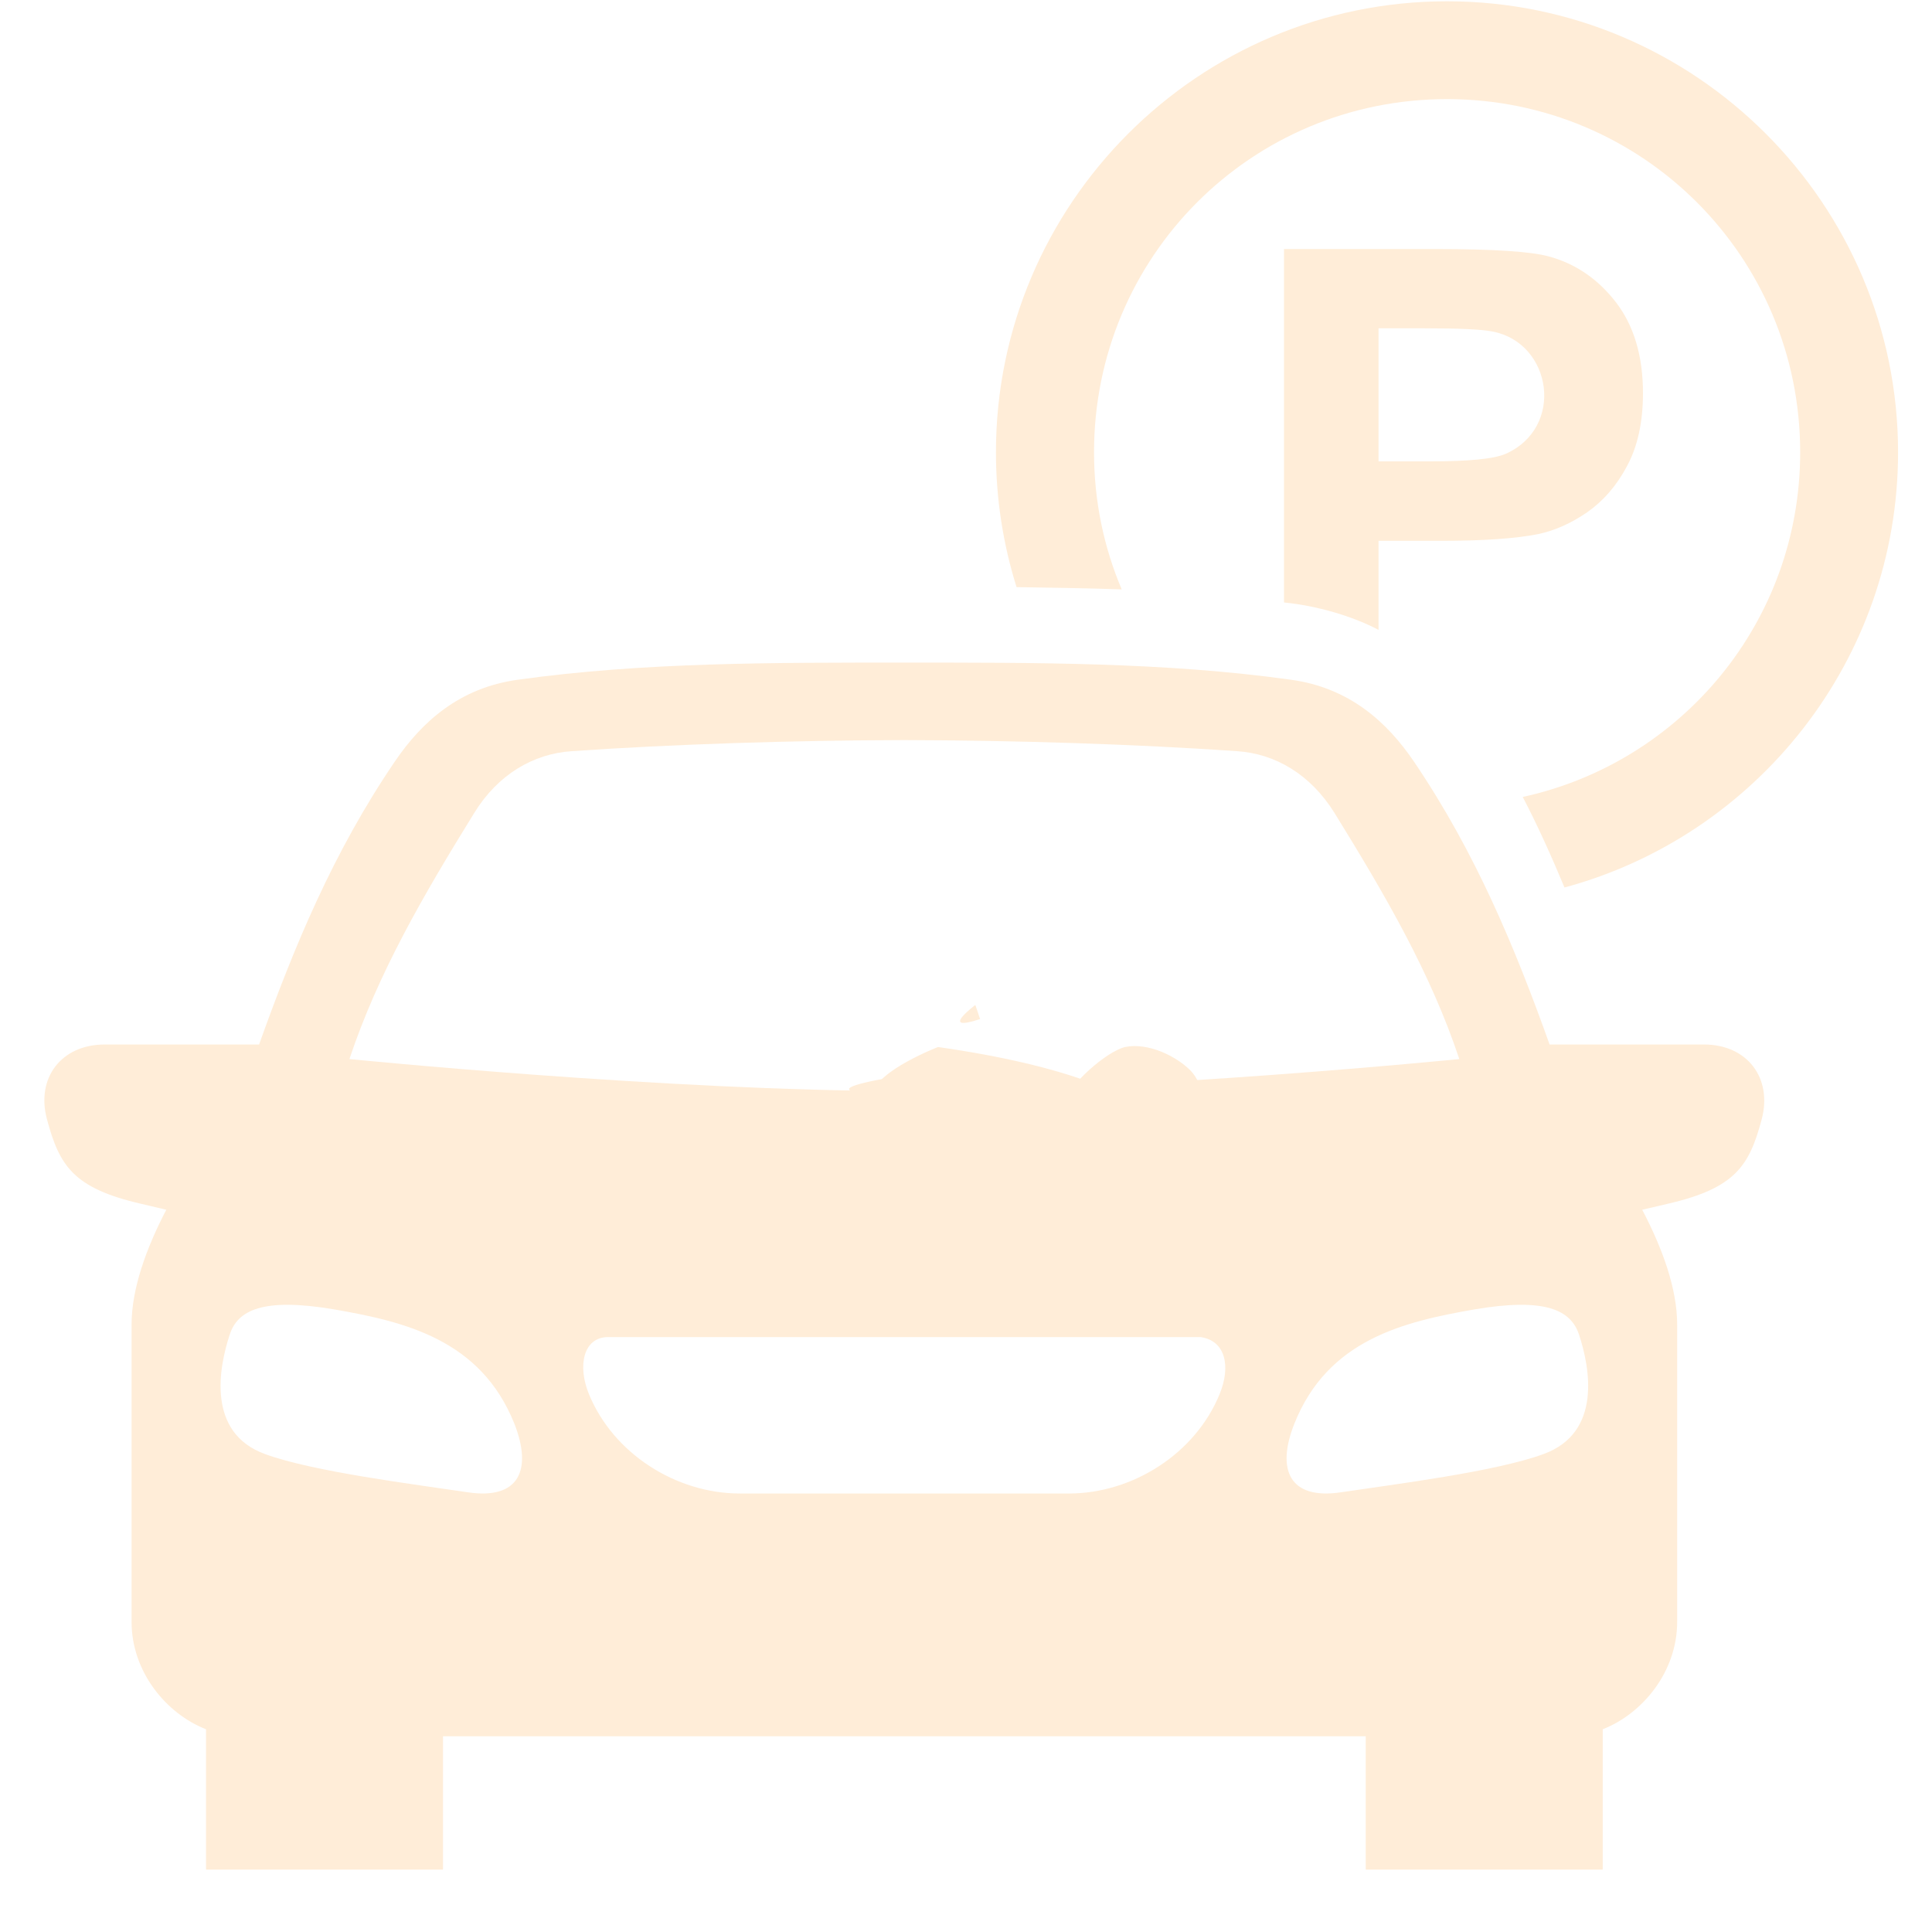
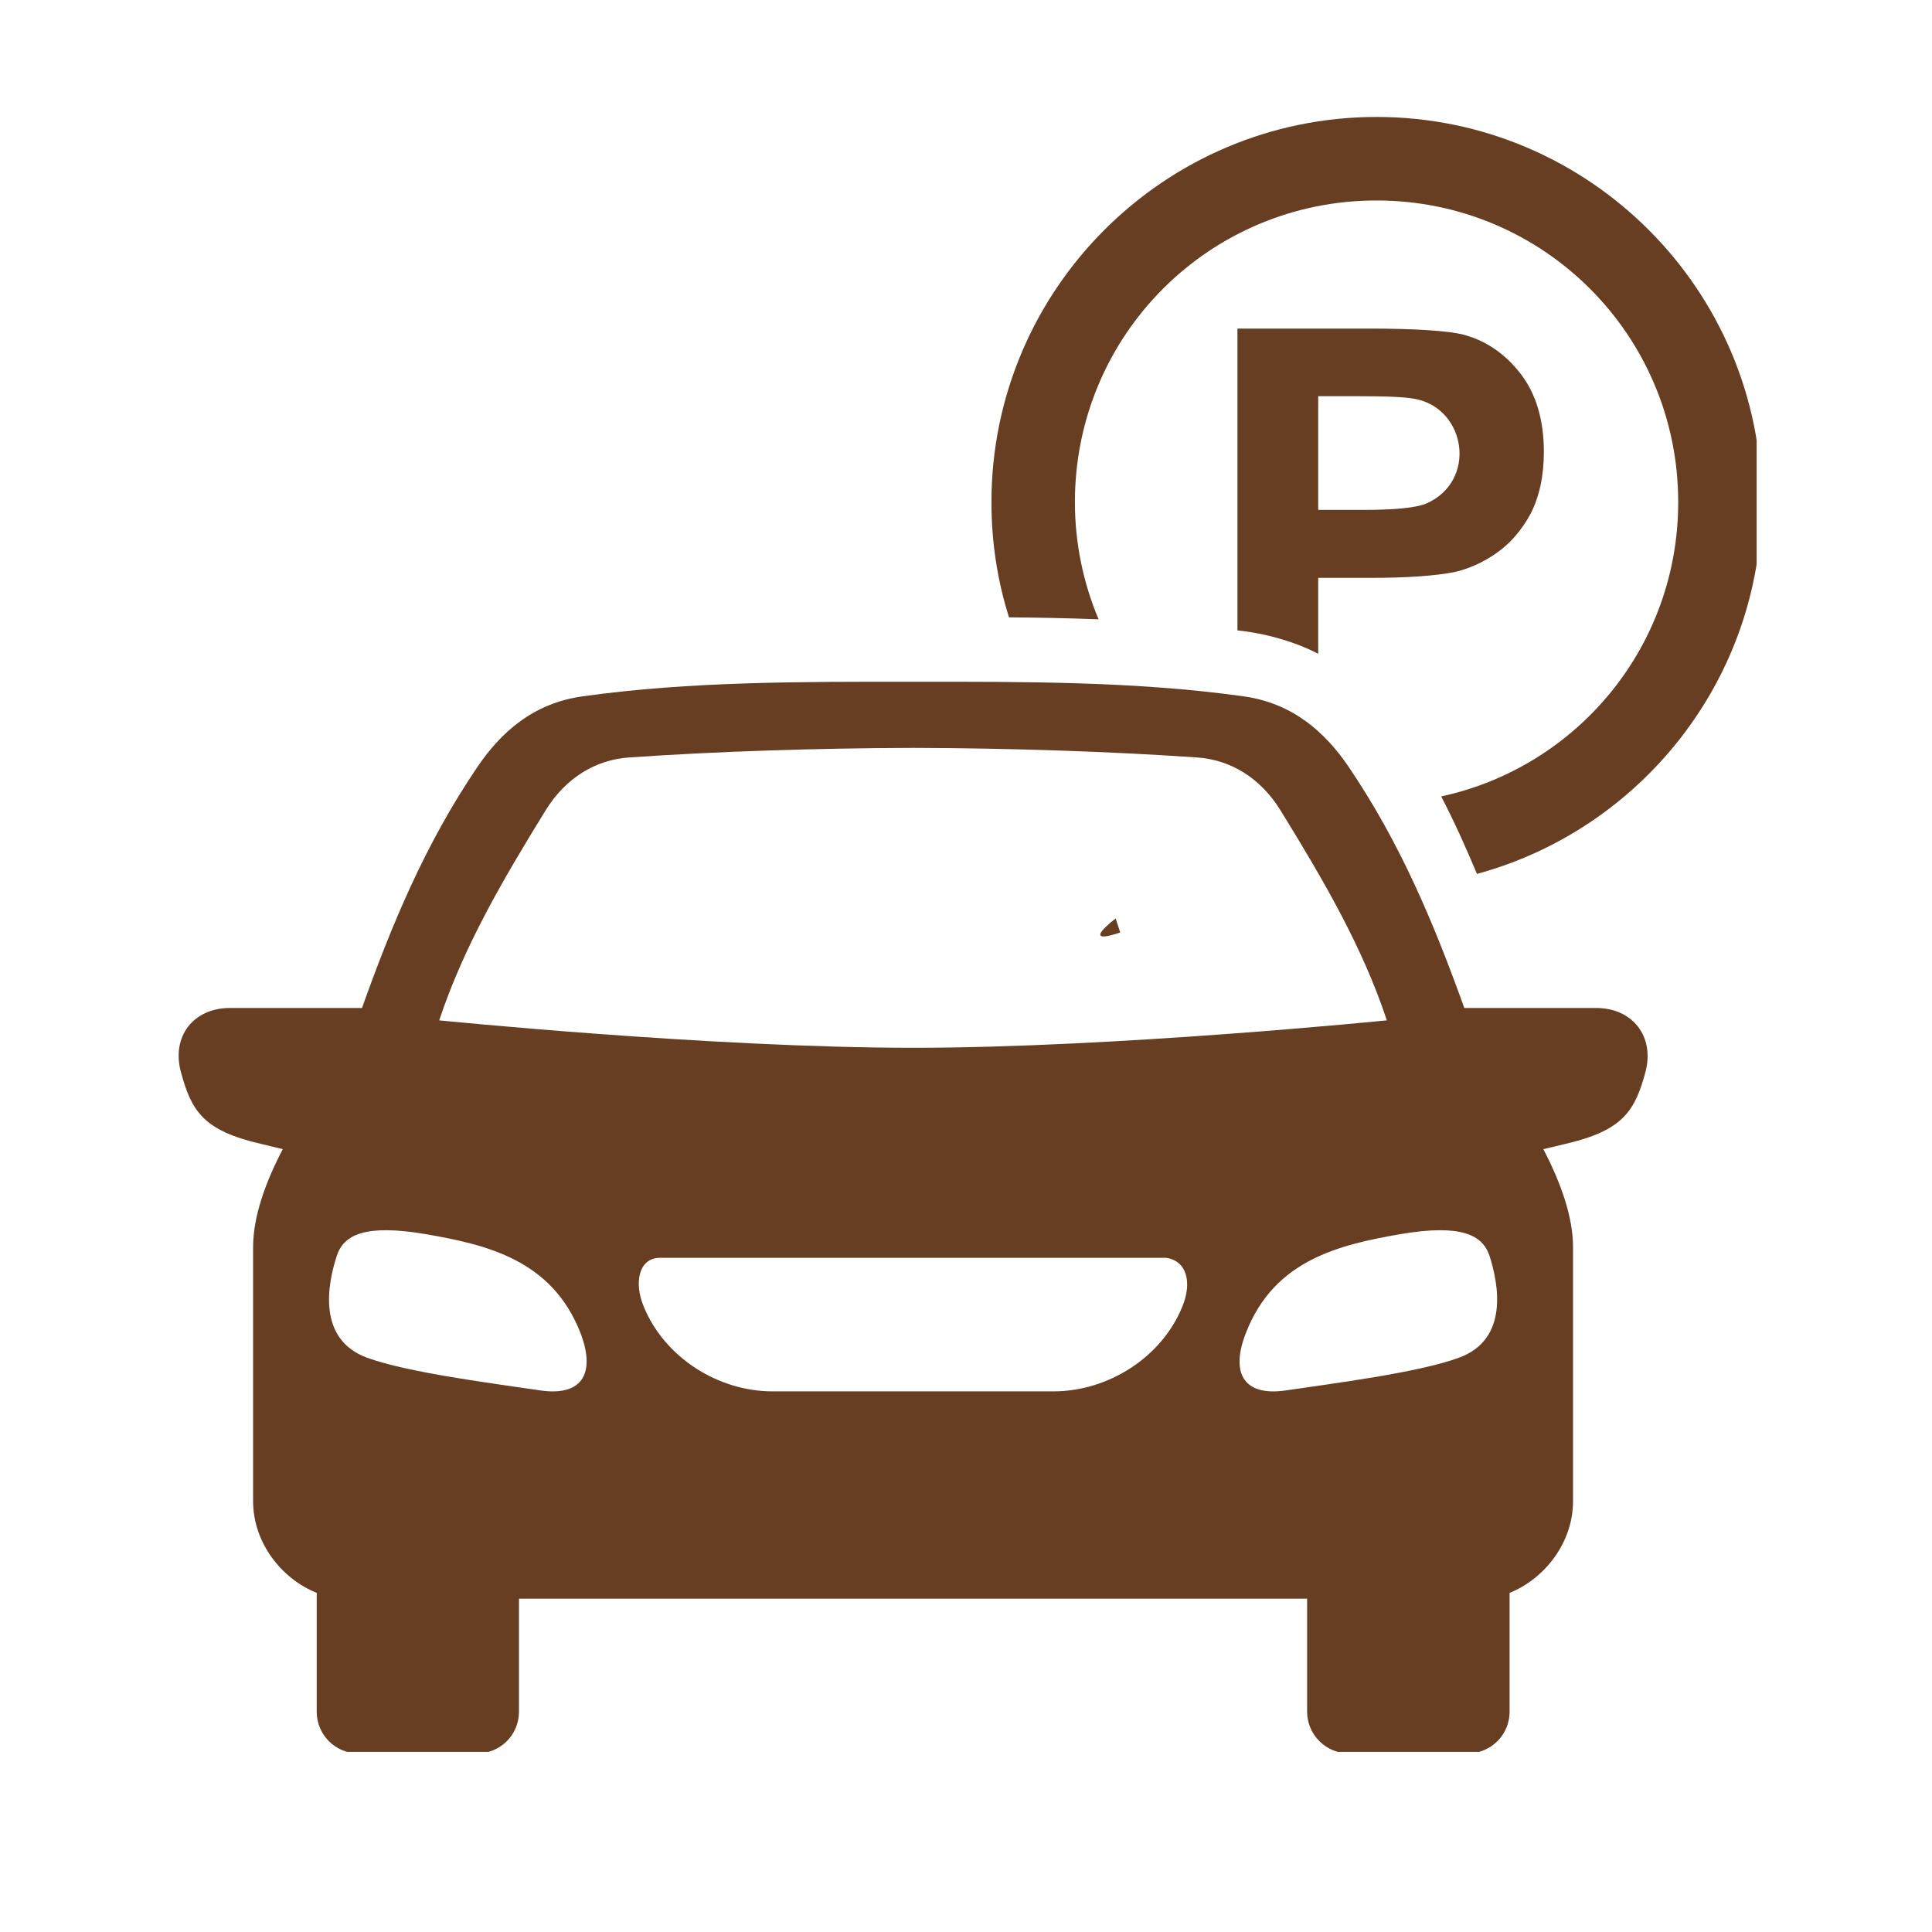
<svg xmlns="http://www.w3.org/2000/svg" width="40" zoomAndPan="magnify" viewBox="0 0 30 30" height="40" preserveAspectRatio="xMidYMid meet" version="1.0">
  <defs>
-     <clipPath id="1b131ca434">
-       <path d="M 13.477 16.219 L 18.734 16.219 L 18.734 18.609 L 13.477 18.609 Z M 13.477 16.219 " clip-rule="nonzero" />
+     <clipPath id="8715a8e28f">
+       <path d="M 17.07 14.246 L 17.414 14.246 L 17.414 14.566 L 17.07 14.566 Z M 17.07 14.246 " clip-rule="nonzero" />
    </clipPath>
-     <clipPath id="51bd91c329">
-       <path d="M 14.566 16.258 C 18.629 16.84 18.484 18.074 18.195 18.289 C 17.902 18.508 17.105 18.363 16.816 18.145 C 16.598 18 16.453 17.492 16.523 17.129 C 16.598 16.84 17.176 16.332 17.469 16.258 C 17.832 16.184 18.266 16.402 18.484 16.621 C 18.703 16.84 18.773 17.348 18.703 17.637 C 18.555 18 18.121 18.289 17.613 18.434 C 16.742 18.727 14.418 18.652 13.84 18.145 C 13.477 17.926 13.402 17.273 13.547 16.984 C 13.621 16.621 14.566 16.258 14.566 16.258 " clip-rule="nonzero" />
+     <clipPath id="8779ed62eb">
+       <path d="M 17.395 14.48 C 16.742 14.699 17.324 14.262 17.324 14.262 " clip-rule="nonzero" />
    </clipPath>
-     <clipPath id="705f95b672">
-       <path d="M 14.891 15.586 L 15.238 15.586 L 15.238 15.91 L 14.891 15.91 Z M 14.891 15.586 " clip-rule="nonzero" />
+     <clipPath id="60b336ee8c">
+       <path d="M 15 1.797 L 27.277 1.797 L 27.277 14 L 15 14 Z M 15 1.797 " clip-rule="nonzero" />
    </clipPath>
-     <clipPath id="31e04076f6">
-       <path d="M 15.219 15.824 C 14.566 16.039 15.145 15.605 15.145 15.605 " clip-rule="nonzero" />
-     </clipPath>
-     <clipPath id="52a2be3561">
-       <path d="M 13.168 16.57 L 16.23 16.57 L 16.23 17.492 L 13.168 17.492 Z M 13.168 16.57 " clip-rule="nonzero" />
-     </clipPath>
-     <clipPath id="7ccb102a0c">
-       <path d="M 16.16 17.418 C 13.113 16.984 15.363 16.477 15.727 16.695 C 15.871 16.84 15.797 17.418 15.797 17.418 C 15.797 17.418 15.797 16.695 15.797 16.695 C 15.797 16.695 15.871 17.273 15.727 17.418 C 15.363 17.637 13.184 17.055 13.184 16.91 C 13.184 16.766 15.797 16.402 16.16 16.695 C 16.305 16.84 16.16 17.418 16.16 17.418 " clip-rule="nonzero" />
-     </clipPath>
-     <clipPath id="372f11c32d">
-       <path d="M 15 0 L 29.516 0 L 29.516 14 L 15 14 Z M 15 0 " clip-rule="nonzero" />
-     </clipPath>
-     <clipPath id="a24a698bf2">
-       <path d="M 0.484 10 L 28 10 L 28 29.031 L 0.484 29.031 Z M 0.484 10 " clip-rule="nonzero" />
+     <clipPath id="61e2a48667">
+       <path d="M 2.602 10 L 26 10 L 26 27.203 L 2.602 27.203 Z M 2.602 10 " clip-rule="nonzero" />
    </clipPath>
  </defs>
-   <g clip-path="url(#1b131ca434)">
-     <g clip-path="url(#51bd91c329)">
-       <path fill="#ffedd8" d="M 10.645 13.355 L 21.691 13.355 L 21.691 21.41 L 10.645 21.41 Z M 10.645 13.355 " fill-opacity="1" fill-rule="nonzero" />
+   <g clip-path="url(#8715a8e28f)">
+     <g clip-path="url(#8779ed62eb)">
+       <path fill="#683e22" d="M 13.84 11.359 L 20.375 11.359 L 20.375 17.672 L 13.84 17.672 Z M 13.84 11.359 " fill-opacity="1" fill-rule="nonzero" />
    </g>
  </g>
-   <g clip-path="url(#705f95b672)">
-     <g clip-path="url(#31e04076f6)">
-       <path fill="#ffedd8" d="M 11.66 12.703 L 18.199 12.703 L 18.199 19.016 L 11.66 19.016 Z M 11.66 12.703 " fill-opacity="1" fill-rule="nonzero" />
-     </g>
+   <g clip-path="url(#60b336ee8c)">
+     <path fill="#683e22" d="M 21.375 1.816 C 18.078 1.816 15.395 4.5 15.395 7.797 C 15.395 8.418 15.488 9.02 15.668 9.586 C 16.129 9.59 16.594 9.598 17.059 9.617 C 16.824 9.059 16.691 8.441 16.691 7.797 C 16.691 5.203 18.781 3.113 21.375 3.113 C 23.965 3.113 26.059 5.203 26.059 7.797 C 26.059 10.043 24.488 11.91 22.379 12.367 C 22.586 12.766 22.766 13.168 22.934 13.57 C 25.477 12.879 27.355 10.551 27.355 7.797 C 27.355 4.5 24.672 1.816 21.375 1.816 Z M 21.375 1.816 " fill-opacity="1" fill-rule="evenodd" />
  </g>
-   <g clip-path="url(#52a2be3561)">
-     <g clip-path="url(#7ccb102a0c)">
-       <path fill="#ffedd8" d="M 10.211 13.789 L 19.062 13.789 L 19.062 20.324 L 10.211 20.324 Z M 10.211 13.789 " fill-opacity="1" fill-rule="nonzero" />
-     </g>
-   </g>
-   <g clip-path="url(#372f11c32d)">
-     <path fill="#ffedd8" d="M 22.469 0.02 C 18.609 0.02 15.465 3.164 15.465 7.023 C 15.465 7.75 15.578 8.457 15.785 9.117 C 16.328 9.125 16.871 9.133 17.418 9.152 C 17.141 8.5 16.988 7.781 16.988 7.023 C 16.988 3.984 19.43 1.539 22.469 1.539 C 25.504 1.539 27.953 3.984 27.953 7.023 C 27.953 9.652 26.113 11.836 23.645 12.375 C 23.887 12.84 24.098 13.312 24.293 13.781 C 27.273 12.977 29.473 10.25 29.473 7.023 C 29.473 3.164 26.328 0.02 22.469 0.02 Z M 22.469 0.02 " fill-opacity="1" fill-rule="evenodd" />
-   </g>
-   <path fill="#ffedd8" d="M 21.406 5.098 L 22.117 5.098 C 22.648 5.098 23 5.113 23.176 5.148 C 24.102 5.324 24.305 6.645 23.371 7.051 C 23.18 7.129 22.789 7.164 22.211 7.164 L 21.406 7.164 Z M 19.938 3.867 L 19.938 9.355 C 20.449 9.406 21 9.566 21.406 9.781 L 21.406 8.398 L 22.367 8.398 C 23.031 8.398 23.539 8.363 23.887 8.293 C 24.145 8.238 24.398 8.125 24.648 7.953 C 24.898 7.777 25.105 7.539 25.266 7.234 C 25.43 6.93 25.512 6.551 25.512 6.105 C 25.512 5.527 25.371 5.055 25.09 4.691 C 24.809 4.328 24.457 4.09 24.043 3.98 C 23.77 3.906 23.188 3.867 22.293 3.867 Z M 19.938 3.867 " fill-opacity="1" fill-rule="nonzero" />
-   <g clip-path="url(#a24a698bf2)">
-     <path fill="#ffedd8" d="M 18.641 20.762 L 9.445 20.762 C 9.055 20.762 8.965 21.211 9.145 21.648 C 9.523 22.57 10.496 23.191 11.488 23.191 L 16.598 23.191 C 17.59 23.191 18.562 22.57 18.938 21.648 C 19.117 21.211 19.027 20.816 18.641 20.762 Z M 3.566 20.727 C 3.398 21.238 3.207 22.246 4.113 22.578 C 4.859 22.852 6.426 23.047 7.262 23.172 C 8.066 23.293 8.266 22.82 7.988 22.109 C 7.465 20.801 6.289 20.523 5.188 20.332 C 4.082 20.145 3.688 20.344 3.566 20.727 Z M 22.898 20.332 C 21.797 20.523 20.617 20.801 20.098 22.109 C 19.816 22.82 20.02 23.293 20.824 23.172 C 21.66 23.047 23.227 22.852 23.969 22.578 C 24.879 22.246 24.688 21.238 24.52 20.727 C 24.395 20.344 24 20.145 22.898 20.332 Z M 14.043 11.492 C 12.316 11.496 10.457 11.555 8.879 11.664 C 8.281 11.703 7.73 12.027 7.363 12.625 C 6.574 13.902 5.871 15.109 5.426 16.445 C 5.426 16.445 10.371 16.941 14.043 16.941 C 17.711 16.941 22.66 16.445 22.66 16.445 C 22.215 15.109 21.512 13.902 20.723 12.625 C 20.352 12.027 19.805 11.703 19.207 11.664 C 17.633 11.555 15.766 11.496 14.043 11.492 Z M 14.043 10.289 C 16.047 10.289 18.09 10.281 20.047 10.555 C 20.953 10.68 21.539 11.211 21.957 11.828 C 22.91 13.234 23.527 14.719 24.062 16.219 L 26.461 16.219 C 27.129 16.219 27.527 16.738 27.355 17.383 C 27.164 18.098 26.949 18.449 25.902 18.691 L 25.5 18.785 C 25.812 19.379 26.043 20.008 26.043 20.57 L 26.043 25.184 C 26.043 25.957 25.508 26.609 24.887 26.852 L 24.887 29.012 C 24.887 29.434 24.547 29.773 24.125 29.773 L 21.969 29.773 C 21.547 29.773 21.207 29.434 21.207 29.012 L 21.207 26.961 L 6.879 26.961 L 6.879 29.012 C 6.879 29.434 6.539 29.773 6.117 29.773 L 3.961 29.773 C 3.539 29.773 3.199 29.434 3.199 29.012 L 3.199 26.852 C 2.578 26.609 2.043 25.957 2.043 25.184 L 2.043 20.57 C 2.043 20.008 2.273 19.379 2.582 18.785 L 2.184 18.691 C 1.137 18.449 0.922 18.098 0.73 17.383 C 0.555 16.738 0.953 16.219 1.625 16.219 L 4.023 16.219 C 4.559 14.719 5.172 13.234 6.129 11.828 C 6.547 11.211 7.133 10.68 8.039 10.555 C 9.996 10.281 12.039 10.289 14.043 10.289 Z M 14.043 10.289 " fill-opacity="1" fill-rule="evenodd" />
+   <path fill="#683e22" d="M 20.469 6.152 L 21.074 6.152 C 21.527 6.152 21.828 6.164 21.977 6.195 C 22.77 6.348 22.941 7.473 22.145 7.82 C 21.98 7.887 21.648 7.918 21.152 7.918 L 20.469 7.918 Z M 19.215 5.102 L 19.215 9.789 C 19.648 9.832 20.121 9.969 20.469 10.152 L 20.469 8.973 L 21.285 8.973 C 21.855 8.973 22.289 8.941 22.586 8.883 C 22.805 8.832 23.023 8.738 23.234 8.59 C 23.449 8.441 23.625 8.238 23.766 7.98 C 23.902 7.715 23.973 7.395 23.973 7.016 C 23.973 6.52 23.852 6.117 23.613 5.805 C 23.371 5.492 23.074 5.289 22.719 5.195 C 22.484 5.137 21.988 5.102 21.227 5.102 Z M 19.215 5.102 " fill-opacity="1" fill-rule="nonzero" />
+   <g clip-path="url(#61e2a48667)">
+     <path fill="#683e22" d="M 18.105 19.531 L 10.25 19.531 C 9.918 19.531 9.84 19.918 9.996 20.289 C 10.32 21.078 11.148 21.605 11.996 21.605 L 16.359 21.605 C 17.207 21.605 18.039 21.078 18.359 20.289 C 18.512 19.918 18.434 19.578 18.105 19.531 Z M 5.23 19.5 C 5.086 19.938 4.922 20.797 5.699 21.082 C 6.336 21.316 7.676 21.484 8.387 21.59 C 9.074 21.691 9.246 21.289 9.008 20.684 C 8.562 19.562 7.559 19.328 6.613 19.164 C 5.672 19.004 5.336 19.172 5.23 19.5 Z M 21.742 19.164 C 20.801 19.328 19.793 19.562 19.352 20.684 C 19.109 21.289 19.281 21.691 19.969 21.59 C 20.684 21.484 22.023 21.316 22.656 21.082 C 23.434 20.797 23.27 19.938 23.129 19.5 C 23.02 19.172 22.684 19.004 21.742 19.164 Z M 14.18 11.613 C 12.703 11.617 11.113 11.668 9.766 11.762 C 9.258 11.797 8.789 12.07 8.473 12.582 C 7.801 13.672 7.199 14.703 6.82 15.844 C 6.82 15.844 11.043 16.27 14.18 16.27 C 17.312 16.27 21.535 15.844 21.535 15.844 C 21.156 14.703 20.555 13.672 19.883 12.582 C 19.566 12.07 19.098 11.797 18.59 11.762 C 17.242 11.668 15.648 11.617 14.18 11.613 Z M 14.18 10.586 C 15.887 10.586 17.633 10.578 19.305 10.812 C 20.078 10.918 20.578 11.375 20.938 11.902 C 21.754 13.102 22.277 14.371 22.738 15.652 L 24.785 15.652 C 25.355 15.652 25.695 16.098 25.551 16.645 C 25.387 17.254 25.199 17.555 24.309 17.762 L 23.965 17.844 C 24.23 18.352 24.426 18.887 24.426 19.367 L 24.426 23.309 C 24.426 23.969 23.969 24.523 23.441 24.734 L 23.441 26.578 C 23.441 26.938 23.152 27.227 22.789 27.227 L 20.949 27.227 C 20.59 27.227 20.297 26.938 20.297 26.578 L 20.297 24.824 L 8.059 24.824 L 8.059 26.578 C 8.059 26.938 7.77 27.227 7.41 27.227 L 5.566 27.227 C 5.207 27.227 4.918 26.938 4.918 26.578 L 4.918 24.734 C 4.387 24.523 3.93 23.969 3.93 23.309 L 3.93 19.367 C 3.93 18.887 4.125 18.352 4.391 17.844 L 4.051 17.762 C 3.156 17.555 2.973 17.254 2.809 16.645 C 2.66 16.098 3 15.652 3.57 15.652 L 5.621 15.652 C 6.078 14.371 6.602 13.102 7.418 11.902 C 7.777 11.375 8.277 10.918 9.051 10.812 C 10.723 10.578 12.469 10.586 14.18 10.586 Z M 14.18 10.586 " fill-opacity="1" fill-rule="evenodd" />
  </g>
</svg>
